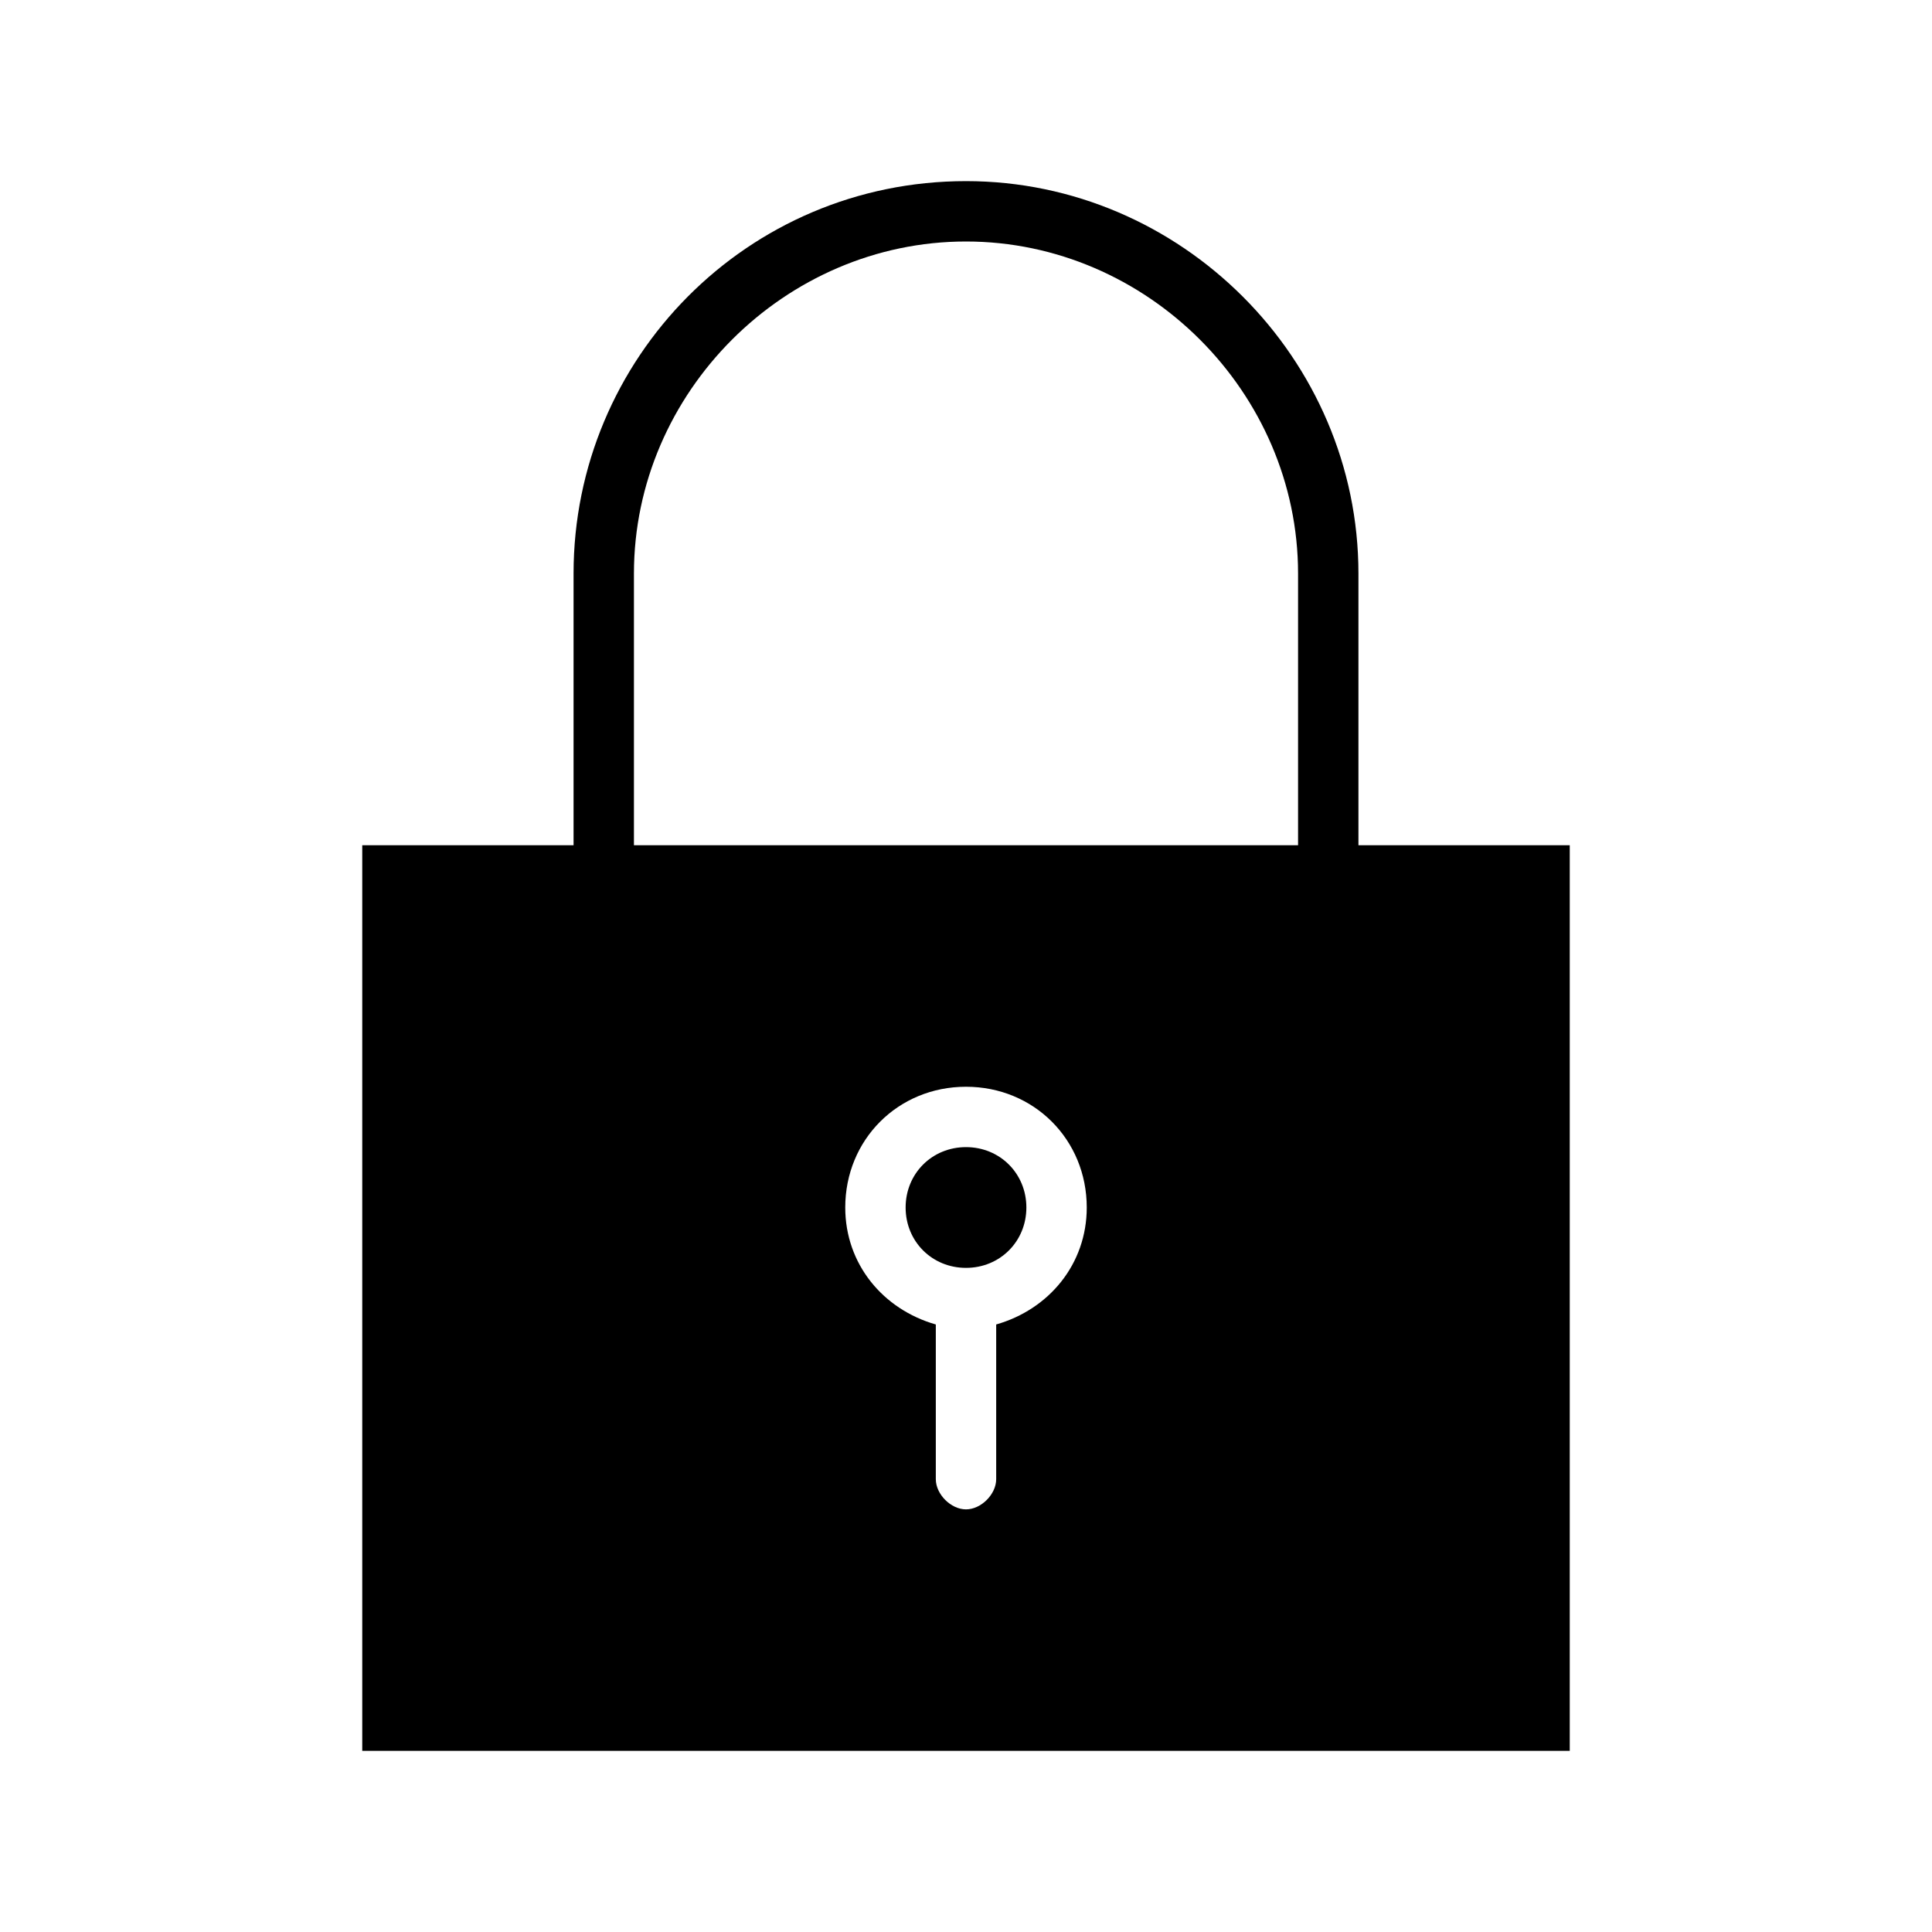
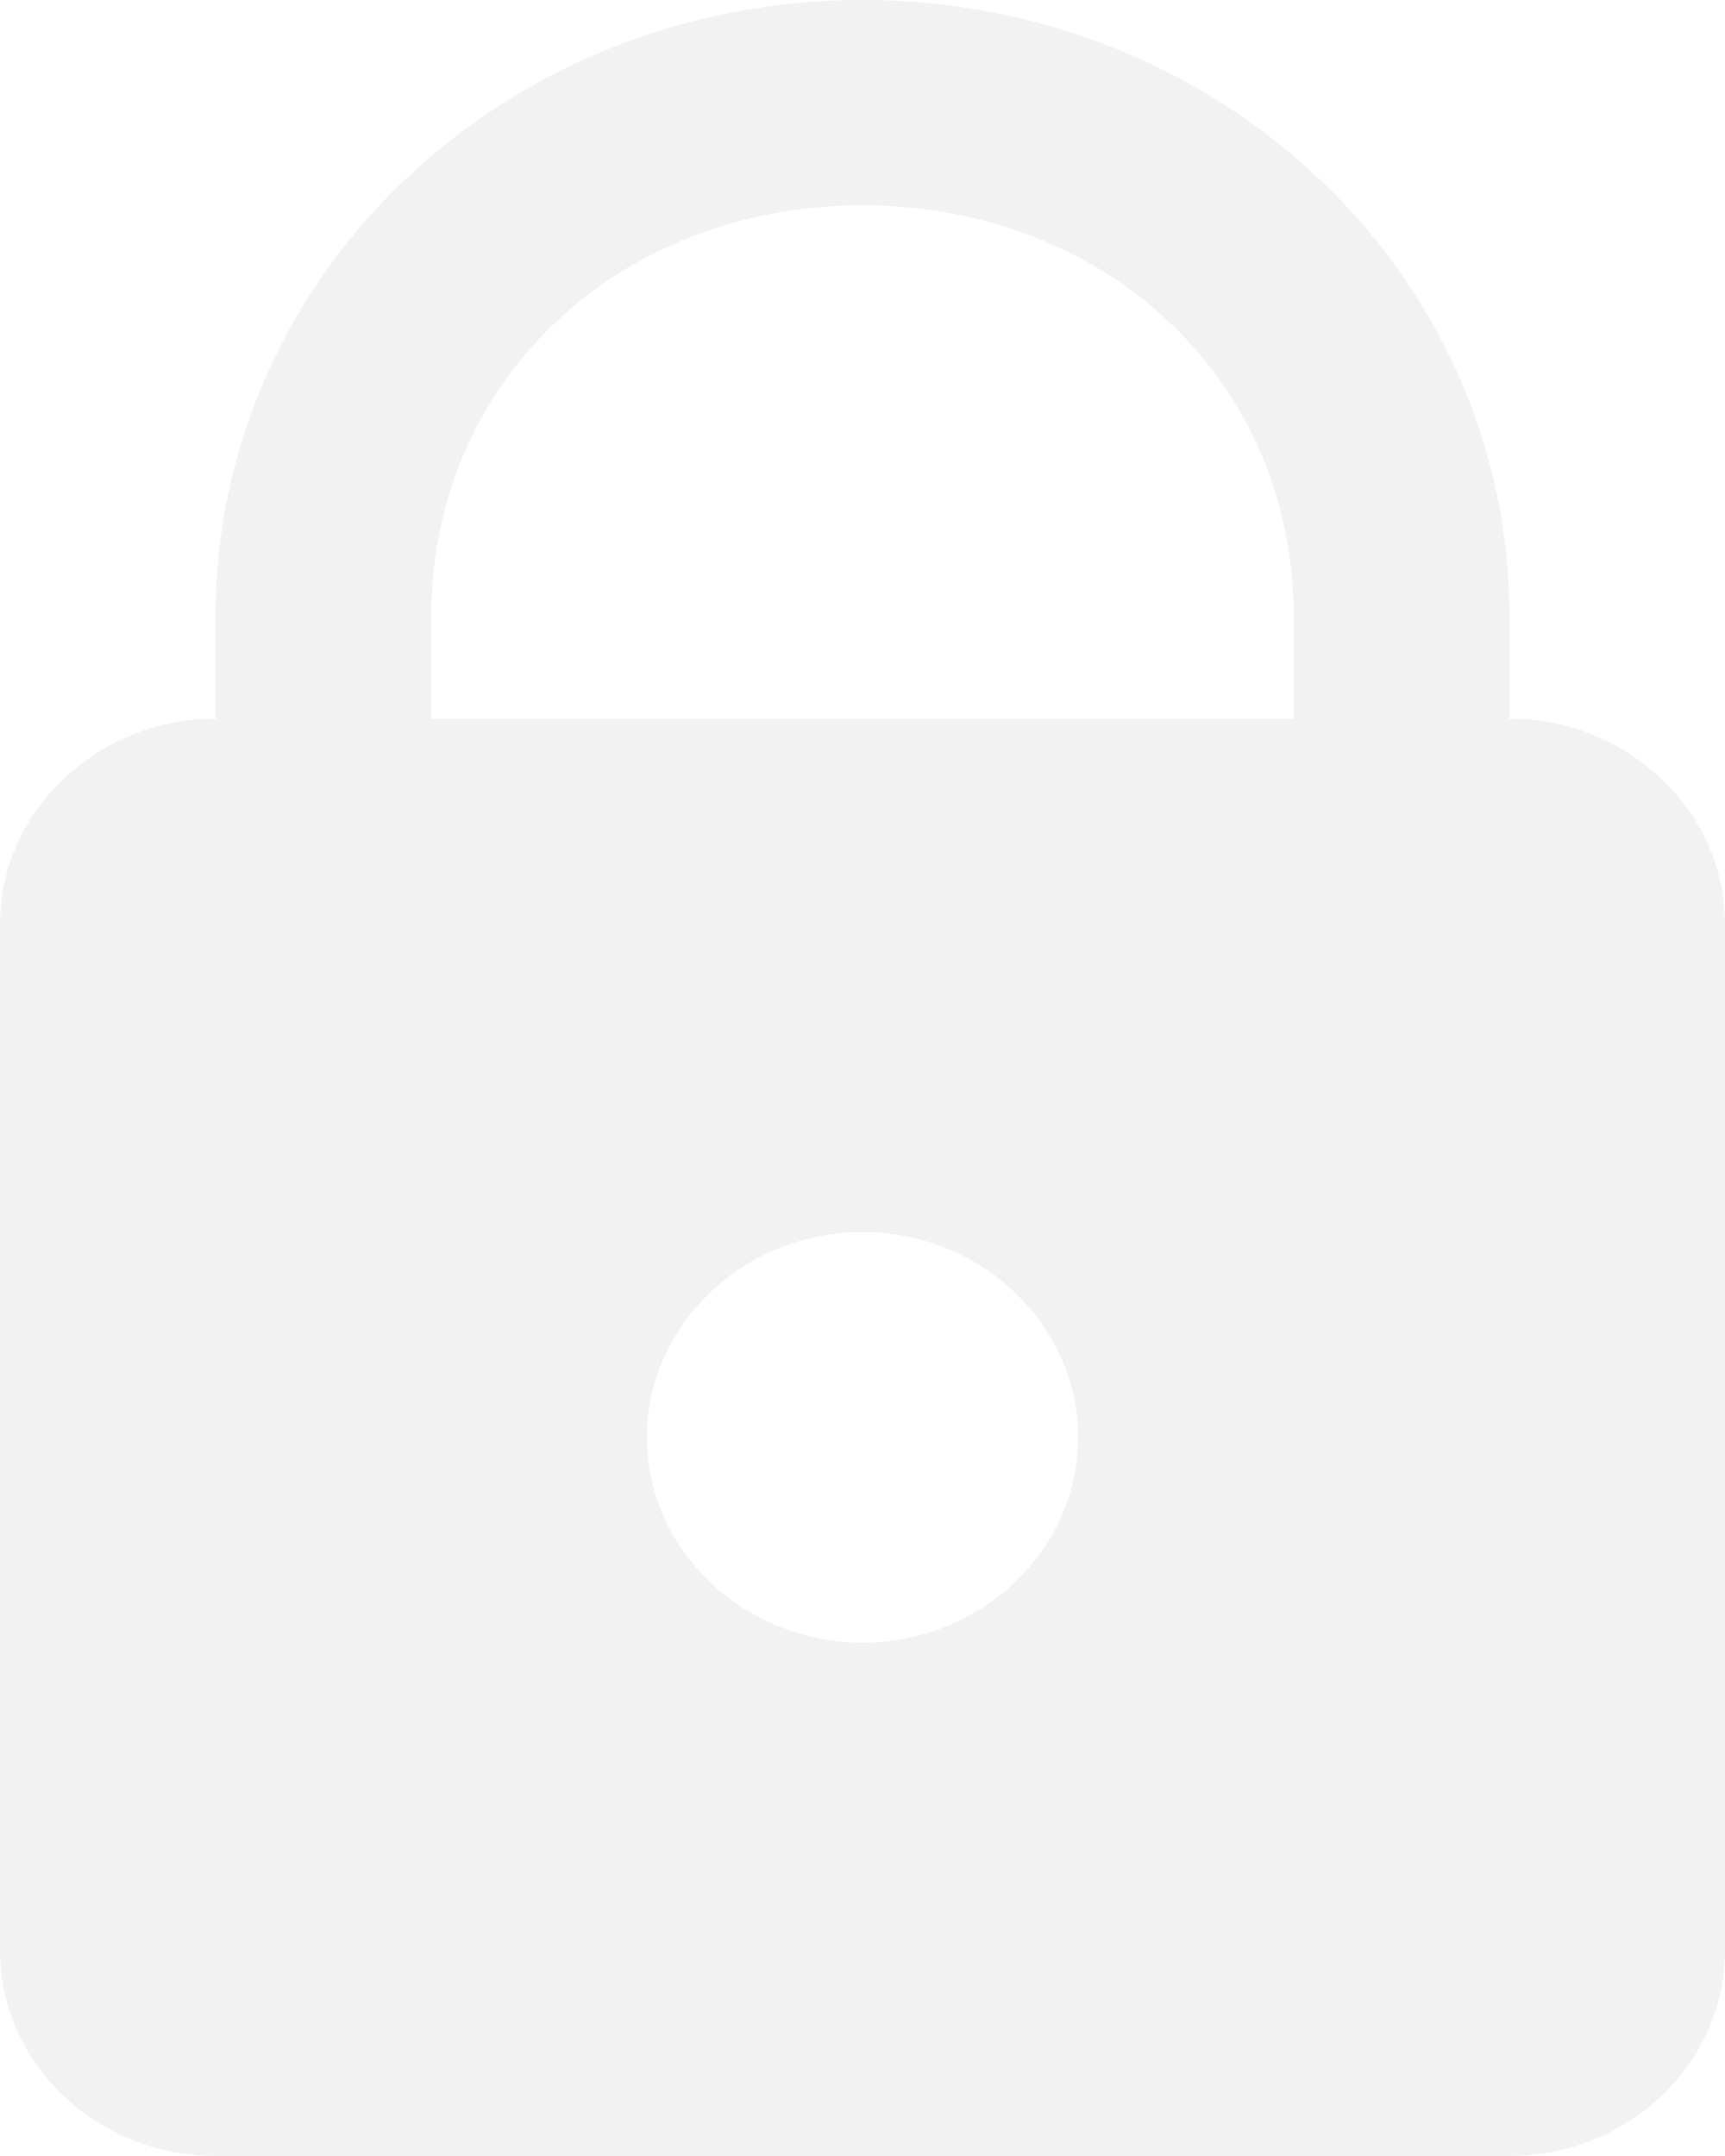
- <svg fill="#000000" height="512" width="512" id="icon-lock" viewBox="0 0 512 512">
-   <path d="m256 304c9 0 16 7 16 16c0 9-7 16-16 16c-9 0-16-7-16-16c0-9 7-16 16-16z m104-80l56 0l0 240l-320 0l0-240l56 0l0-72c0-57 46-104 104-104c57 0 104 47 104 104z m-96 127c14-4 24-16 24-31c0-18-14-32-32-32c-18 0-32 14-32 32c0 15 10 27 24 31l0 41c0 4 4 8 8 8c4 0 8-4 8-8z m80-127l0-72c0-48-40-88-88-88c-48 0-88 40-88 88l0 72z" />
+ <svg xmlns="http://www.w3.org/2000/svg" xmlns:xlink="http://www.w3.org/1999/xlink" width="16" height="20" viewBox="0 0 16 20" version="1.1">
+   <g id="Canvas" transform="translate(-6861 10258)">
+     <g id="lock">
+       <use xlink:href="#path0_fill" transform="translate(6861 -10258)" fill="#F2F2F2" />
+     </g>
+   </g>
+   <defs>
+     <path id="path0_fill" d="M 8 0C 4.676 0 2 2.549 2 5.714L 2 6.667C 0.9 6.667 0 7.524 0 8.571L 0 18.095C 0 19.143 0.9 20 2 20L 14 20C 15.1 20 16 19.143 16 18.095L 16 8.571C 16 7.524 15.1 6.667 14 6.667L 14 5.714C 14 2.549 11.324 0 8 0ZM 8 1.905C 10.276 1.905 12 3.546 12 5.714L 12 6.667L 4 6.667L 4 5.714C 4 3.546 5.724 1.905 8 1.905ZM 8 11.429C 9.1 11.429 10 12.286 10 13.333C 10 14.381 9.1 15.238 8 15.238C 6.9 15.238 6 14.381 6 13.333C 6 12.286 6.9 11.429 8 11.429Z" />
+   </defs>
</svg>
